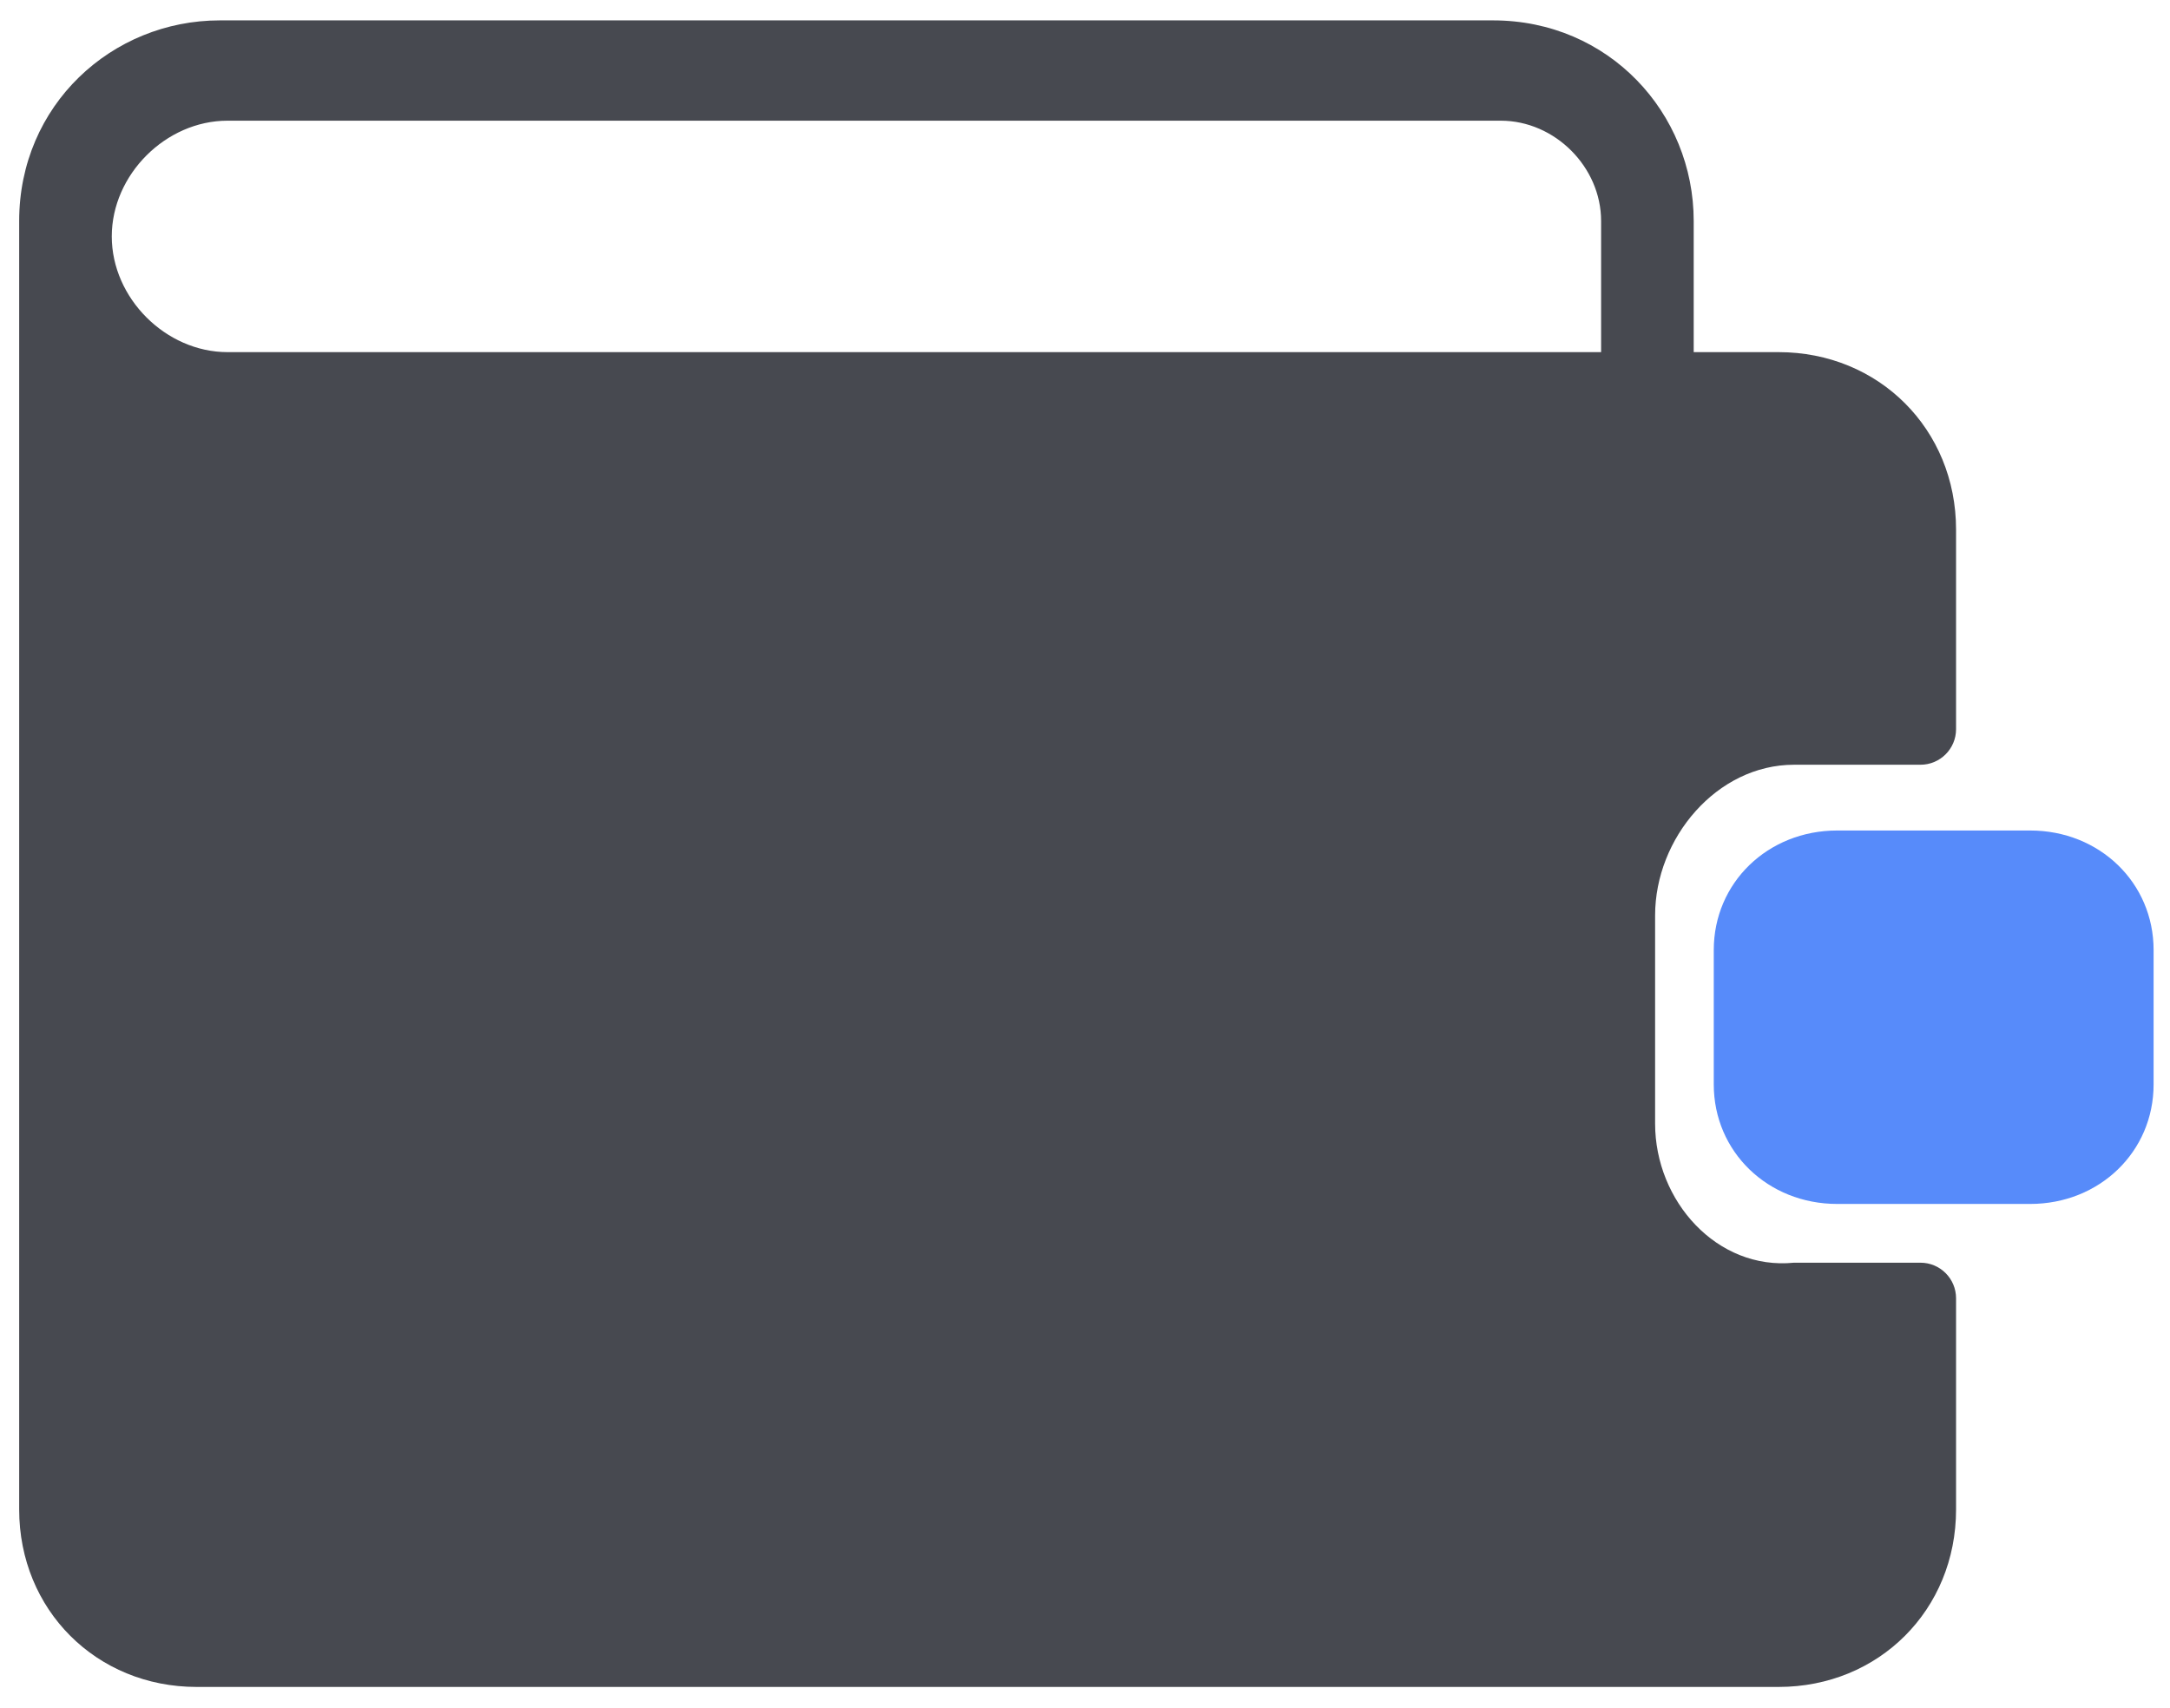
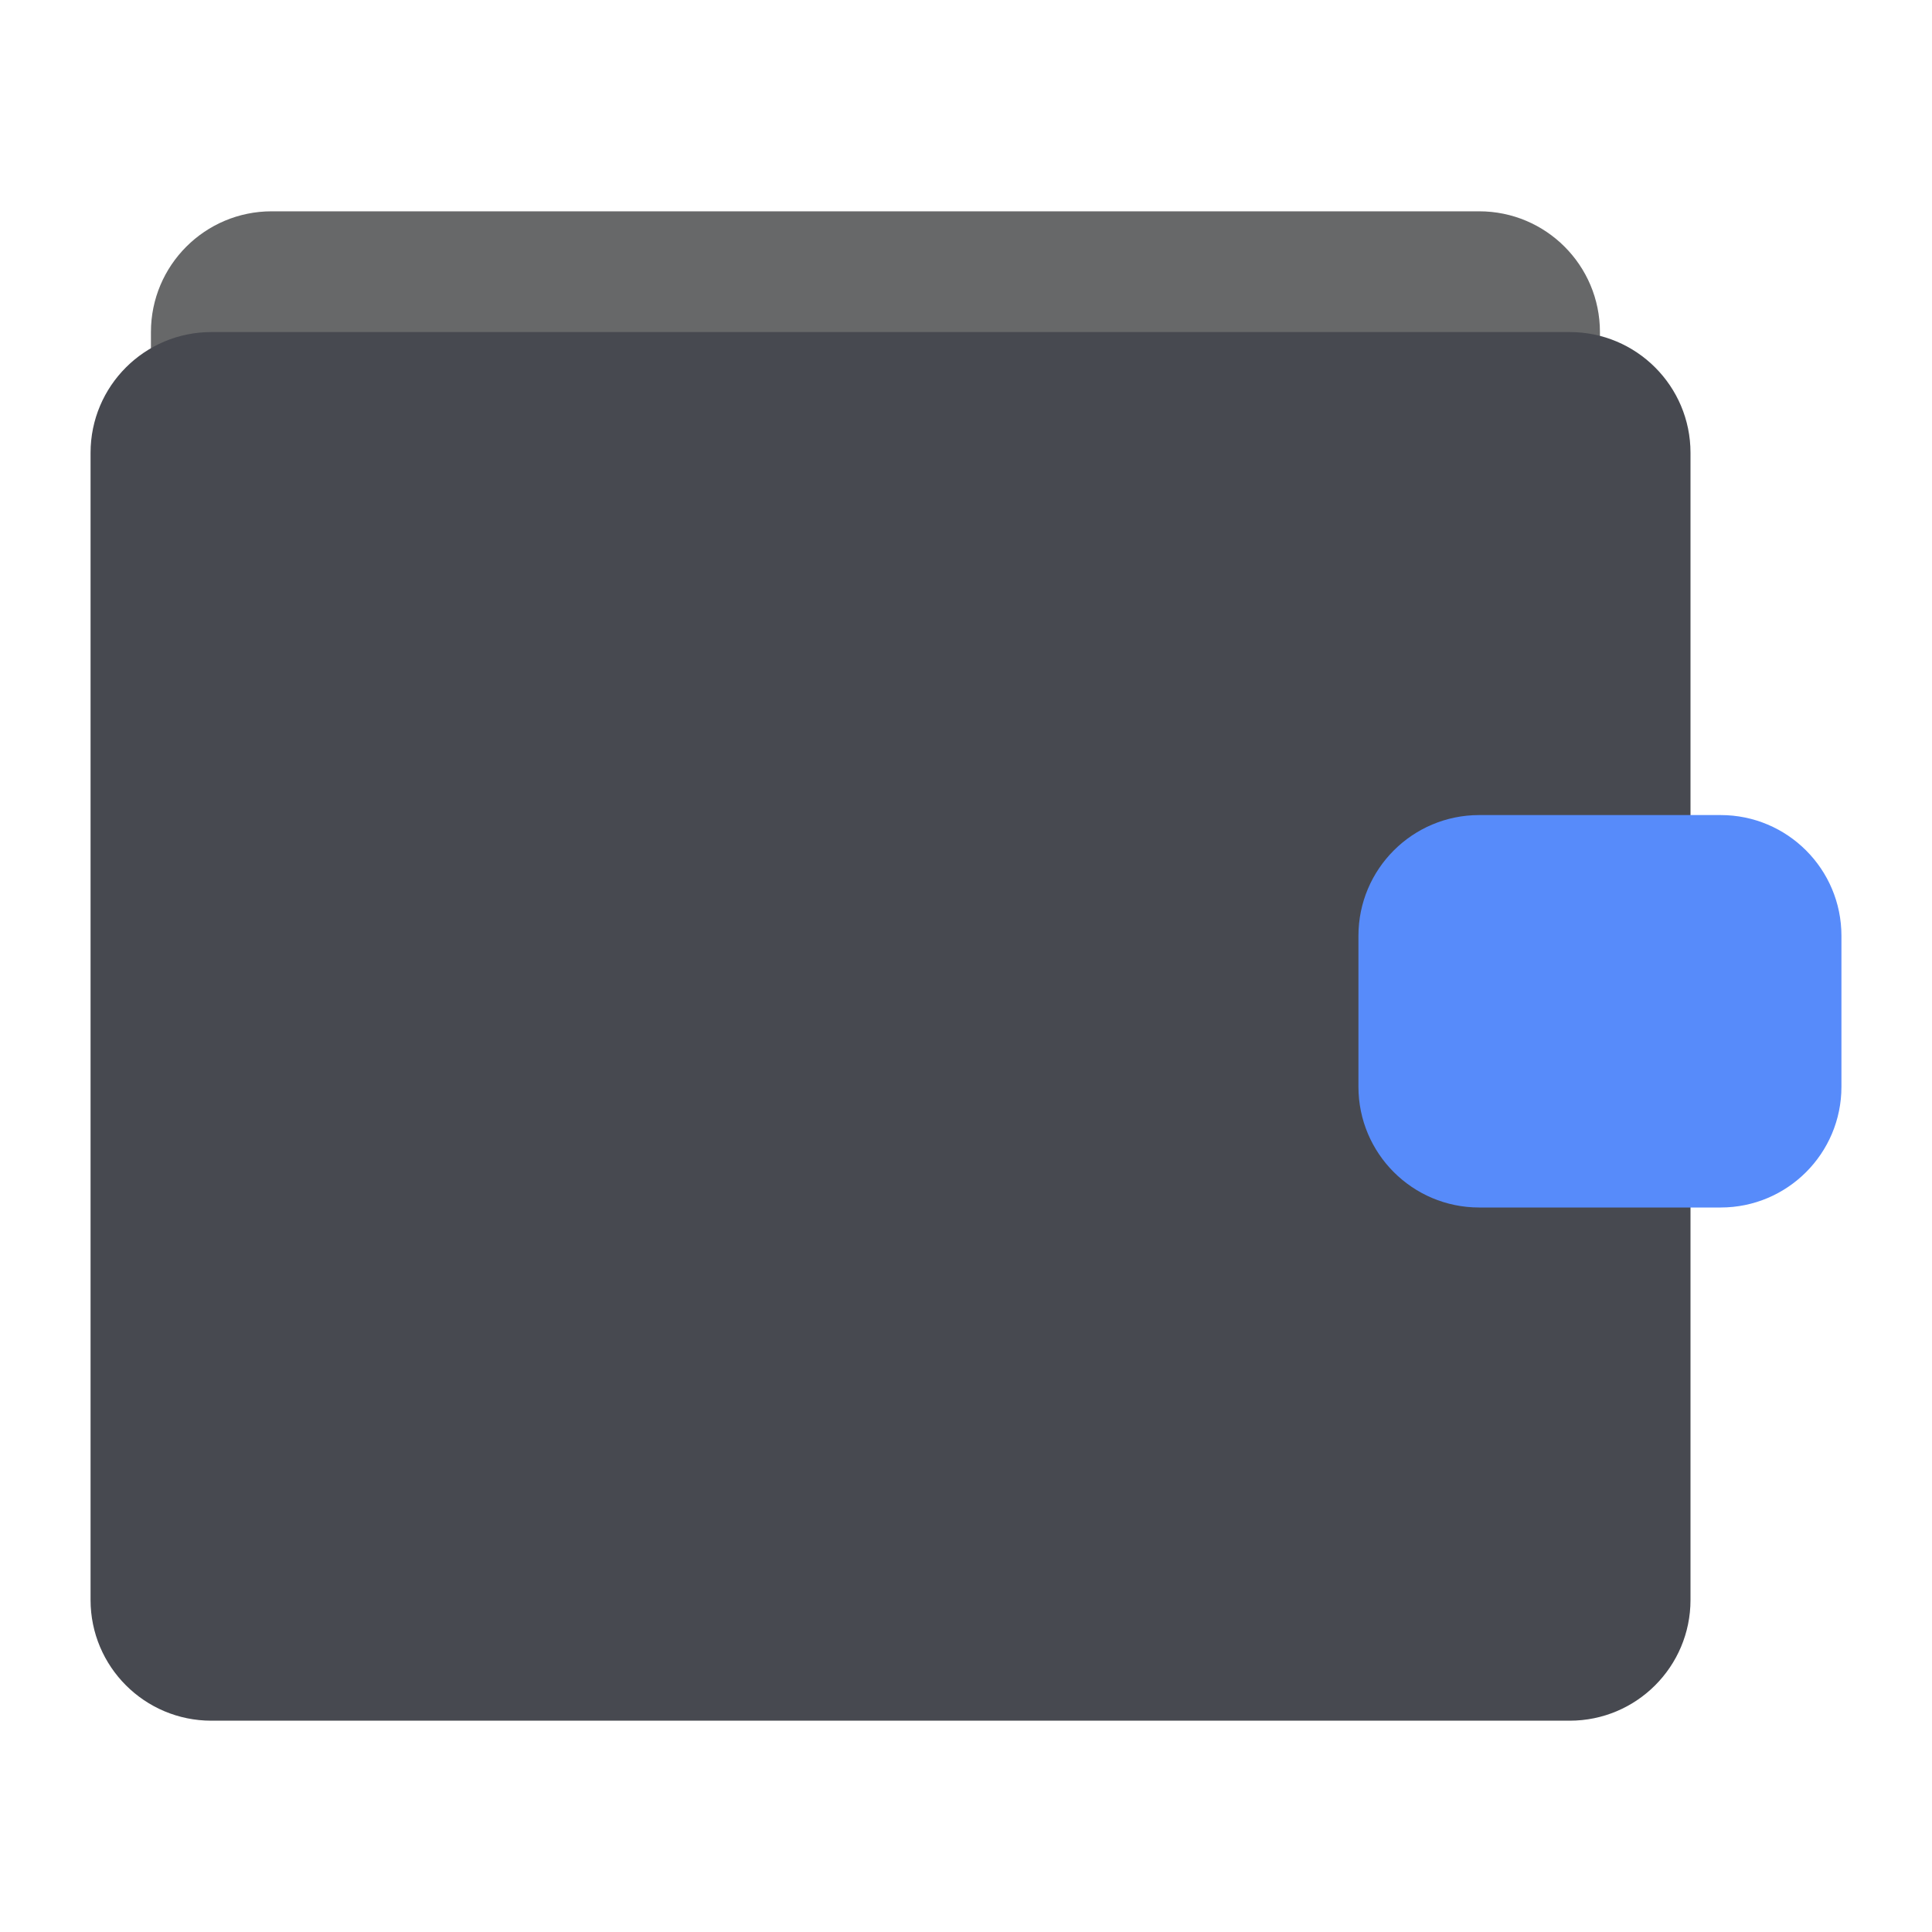
- <svg xmlns="http://www.w3.org/2000/svg" width="61" height="48" viewBox="0 0 61 48" fill="none">
-   <path d="M46.526 31.592V25.735C46.526 23.566 48.261 21.5 50.431 21.5H53.986C54.538 21.5 54.986 21.052 54.986 20.5V14.889C54.986 12.069 52.817 9.9 49.997 9.9H47.611V6.213C47.611 3.176 45.224 0.573 41.971 0.573H6.179C3.142 0.573 0.539 2.959 0.539 6.213V42.438C0.539 45.258 2.708 47.427 5.528 47.427H49.997C52.817 47.427 54.986 45.258 54.986 42.438V36.5C54.986 35.948 54.538 35.5 53.986 35.5H50.431C48.261 35.717 46.526 33.761 46.526 31.592ZM45.008 9.9H6.396C4.661 9.9 3.142 8.382 3.142 6.647C3.142 4.911 4.661 3.393 6.396 3.393H42.188C43.706 3.393 45.008 4.694 45.008 6.213V9.9Z" fill="#474950" />
-   <path d="M57.069 23.349H51.645C49.693 23.349 48.175 24.819 48.175 26.709V30.488C48.175 32.378 49.693 33.848 51.645 33.848H57.069C59.021 33.848 60.539 32.378 60.539 30.488V26.709C60.539 24.819 59.021 23.349 57.069 23.349Z" fill="#578BFA" />
+ <svg xmlns="http://www.w3.org/2000/svg" width="64" height="64" viewBox="0 0 64 64" fill="none">
+   <rect x="5" y="7" width="48" height="46" rx="4" fill="#676869" />
+   <rect x="3" y="11" width="53" height="46" rx="4" fill="#474950" />
+   <rect x="45" y="27" width="16" height="13" rx="4" fill="#578BFA" />
</svg>
